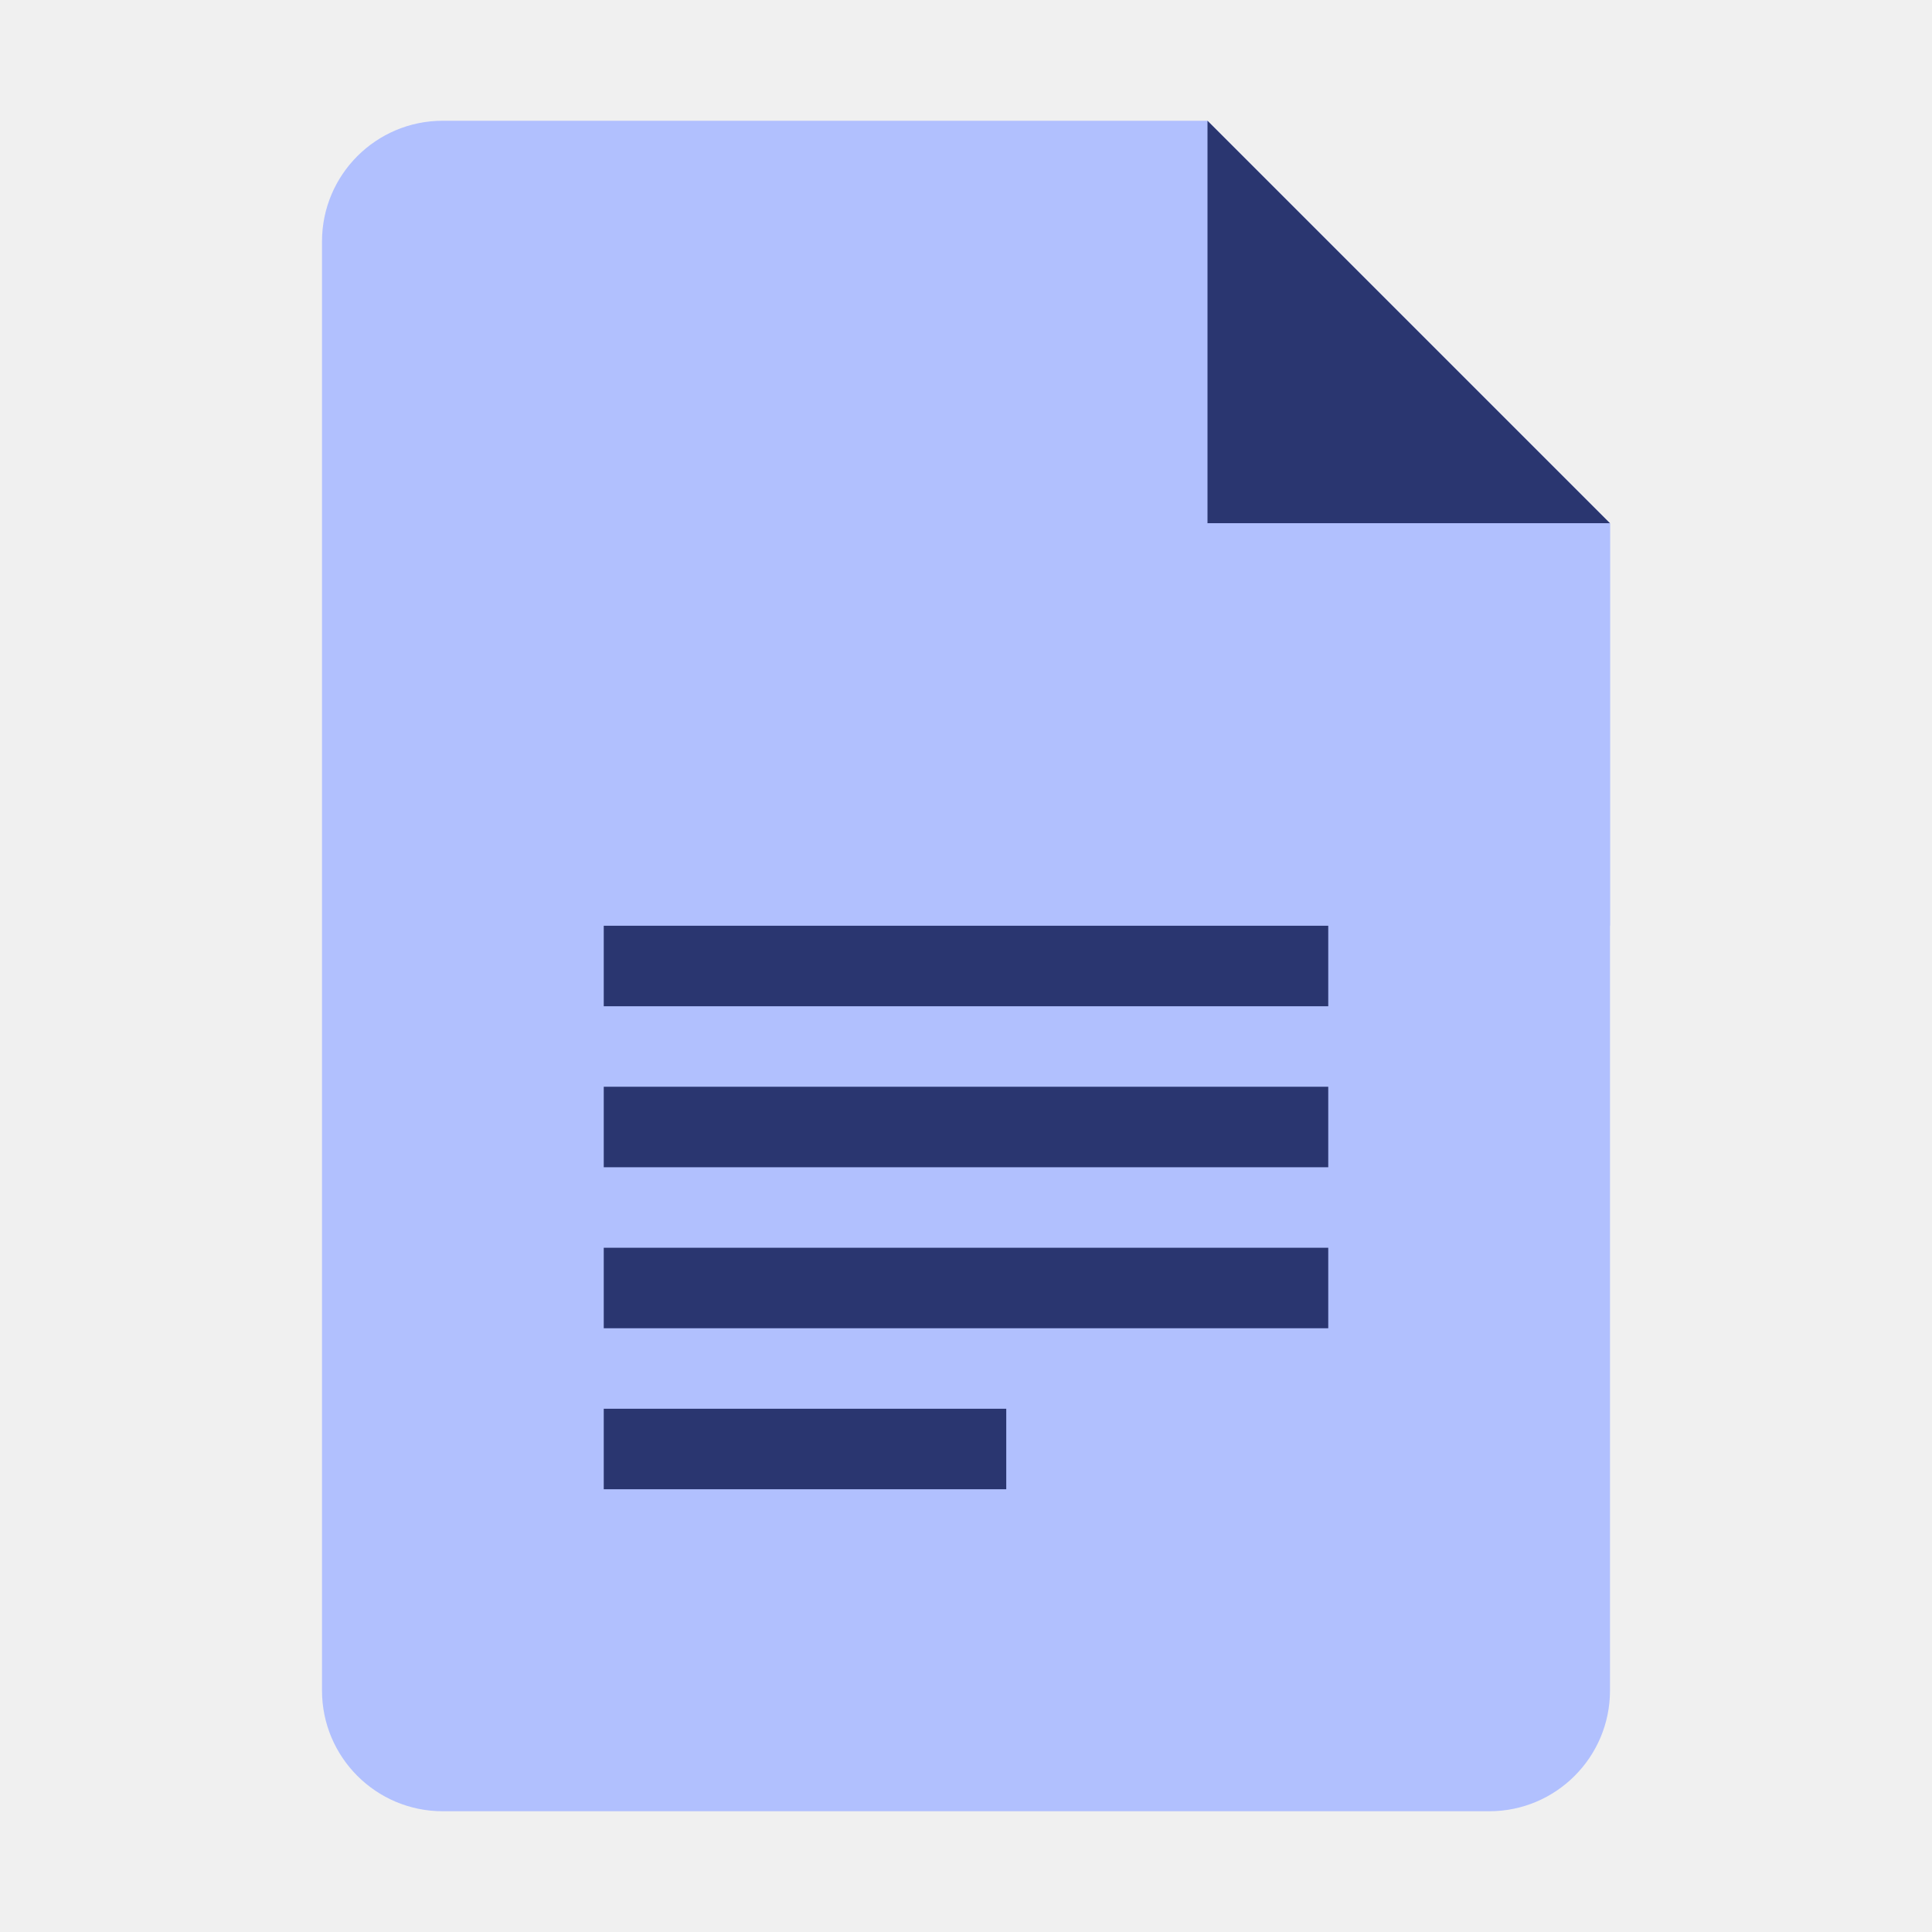
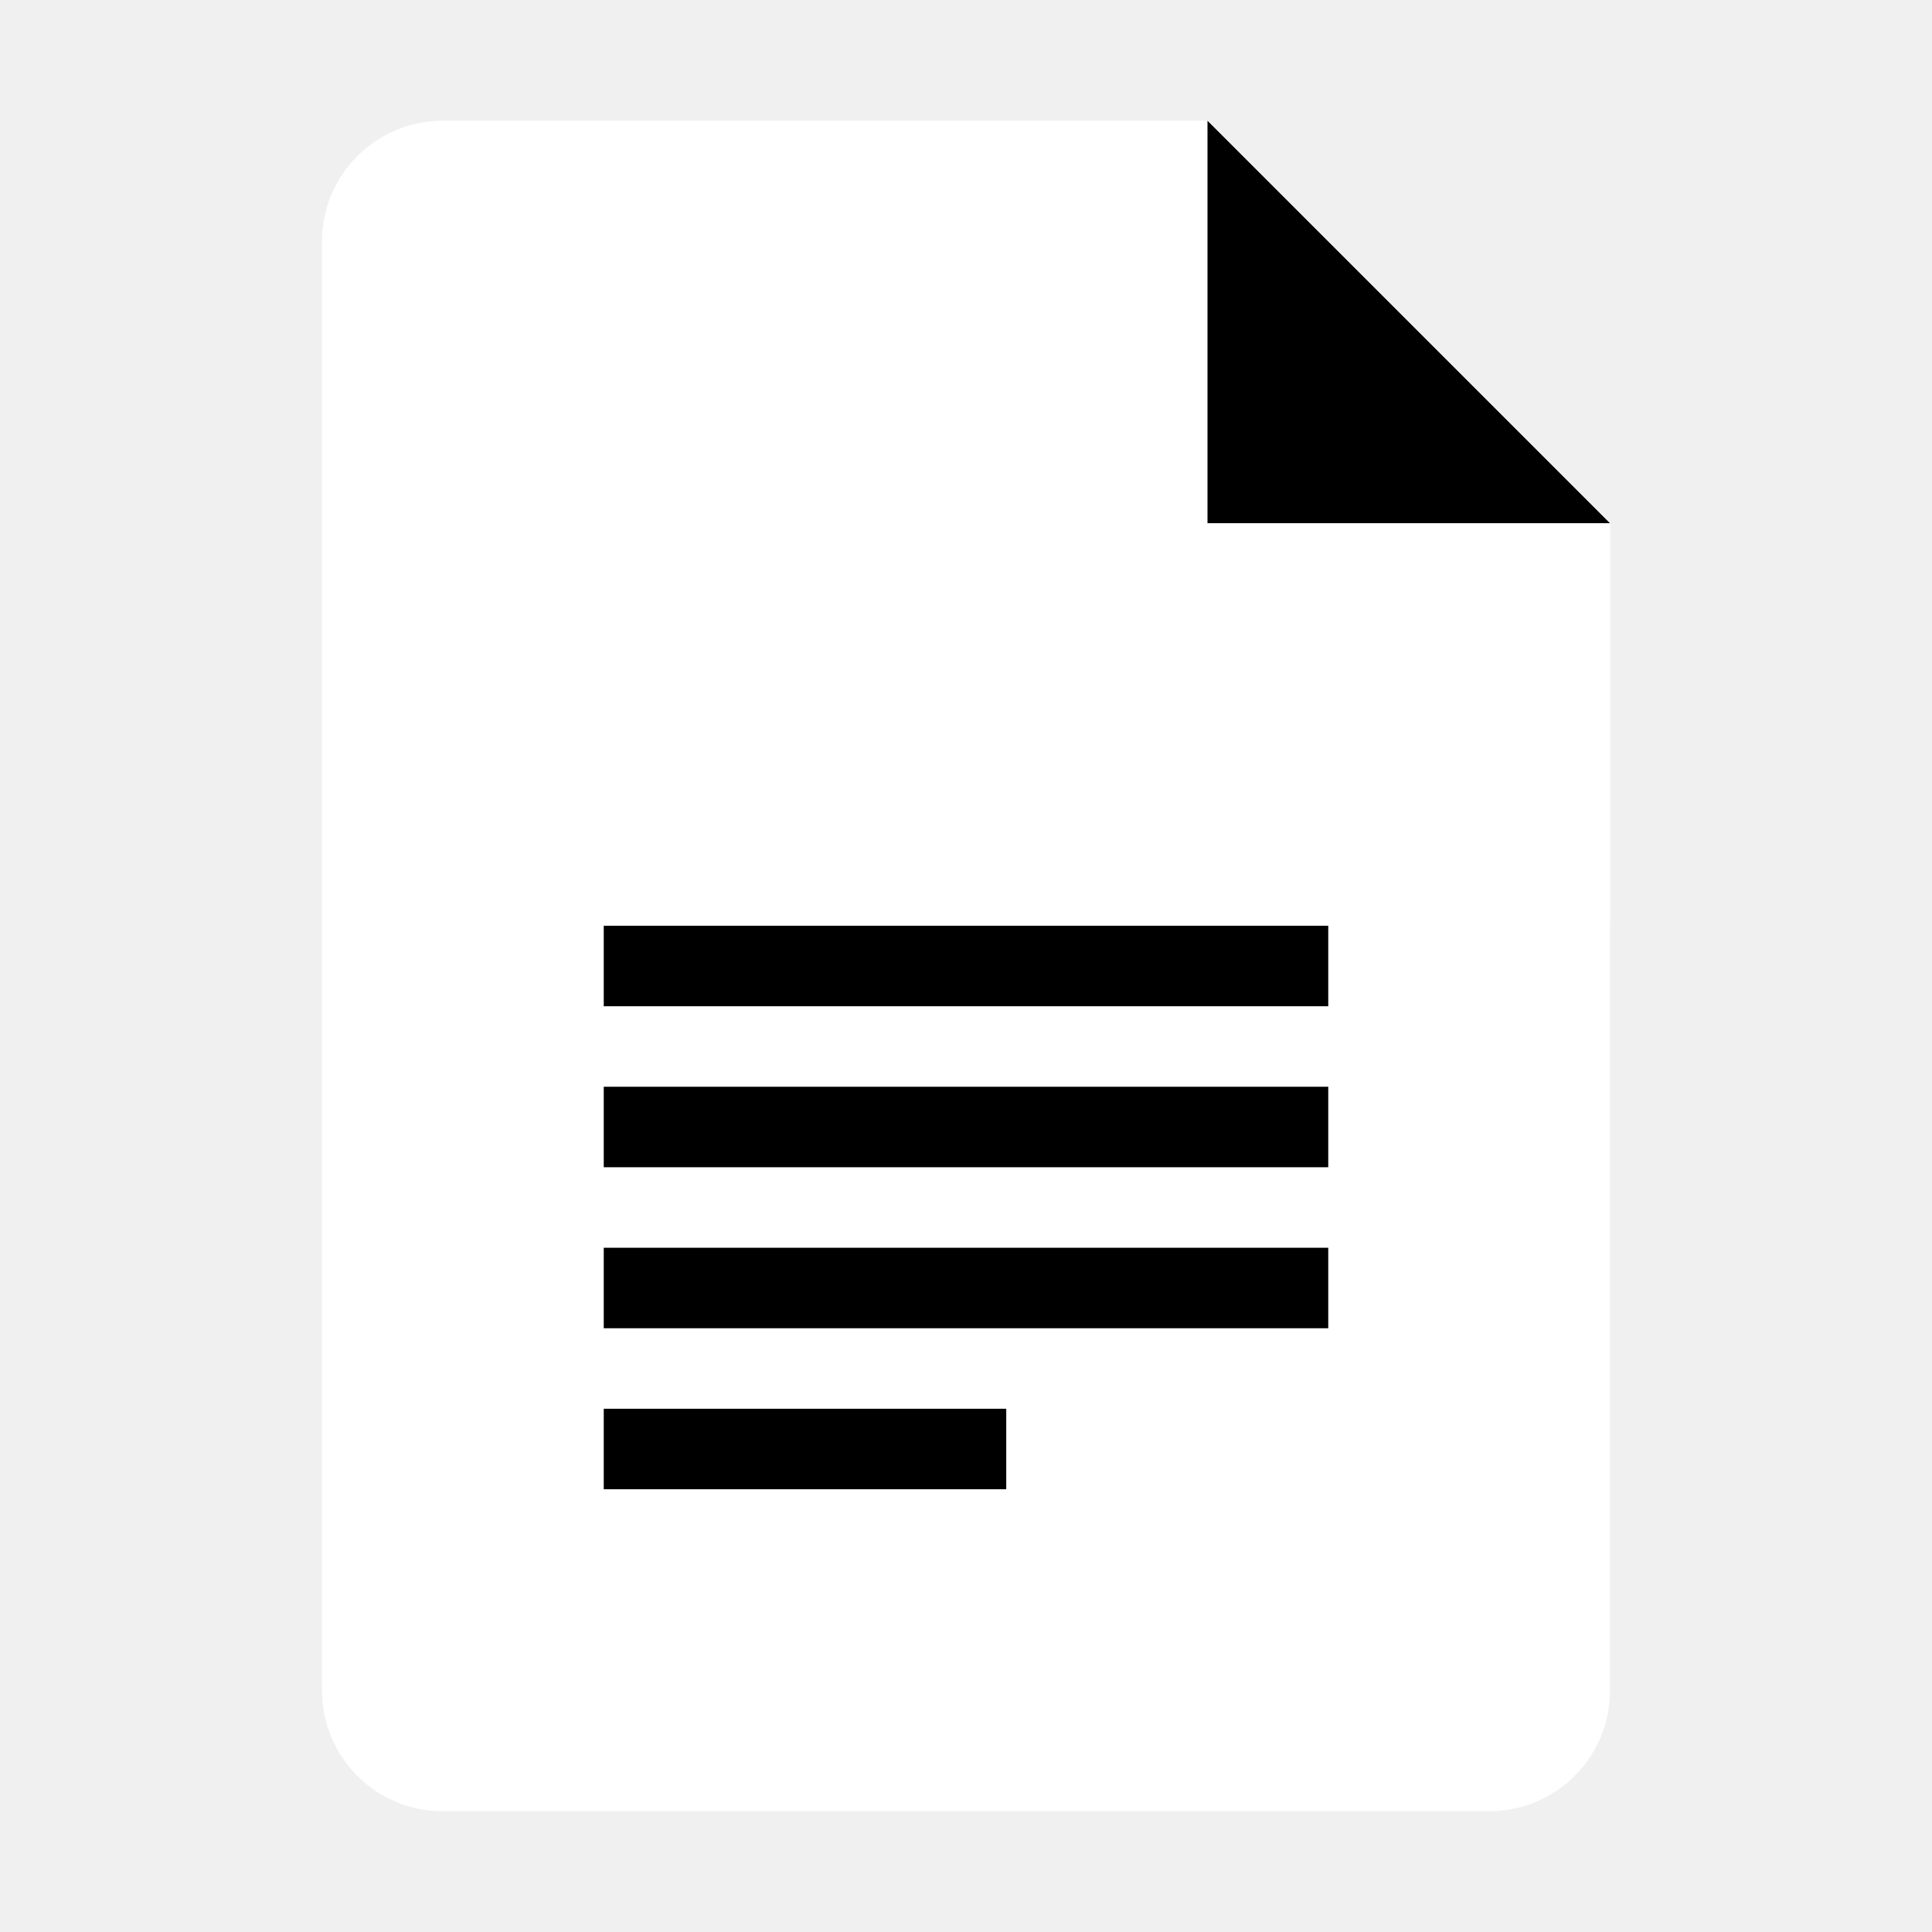
<svg xmlns="http://www.w3.org/2000/svg" viewBox="0,0,256,256" width="36px" height="36px" fill-rule="nonzero">
  <g fill="none" fill-rule="nonzero" stroke="none" stroke-width="1" stroke-linecap="butt" stroke-linejoin="miter" stroke-miterlimit="10" stroke-dasharray="" stroke-dashoffset="0" font-family="none" font-weight="none" font-size="none" text-anchor="none" style="mix-blend-mode: normal">
    <g transform="scale(5.33333,5.33333)">
-       <path d="M37,45h-26c-1.657,0 -3,-1.343 -3,-3v-36c0,-1.657 1.343,-3 3,-3h19l10,10v29c0,1.657 -1.343,3 -3,3z" fill="#b1c0fe" />
-       <path d="M40,13h-10v-10z" fill="#2a3670" />
-       <path d="M30,13l10,10v-10z" fill="#b1c0fe" />
-       <path d="M15,23h18v2h-18zM15,27h18v2h-18zM15,31h18v2h-18zM15,35h10v2h-10z" fill="#2a3670" />
+       <path d="M37,45h-26c-1.657,0 -3,-1.343 -3,-3v-36c0,-1.657 1.343,-3 3,-3h19l10,10v29c0,1.657 -1.343,3 -3,3z" fill="#FFF" />
+       <path d="M40,13h-10v-10z" fill="#000" />
+       <path d="M30,13l10,10v-10z" fill="#FFF" />
+       <path d="M15,23h18v2h-18zM15,27h18v2h-18zM15,31h18v2h-18zM15,35h10v2h-10z" fill="#000" />
    </g>
  </g>
</svg>
